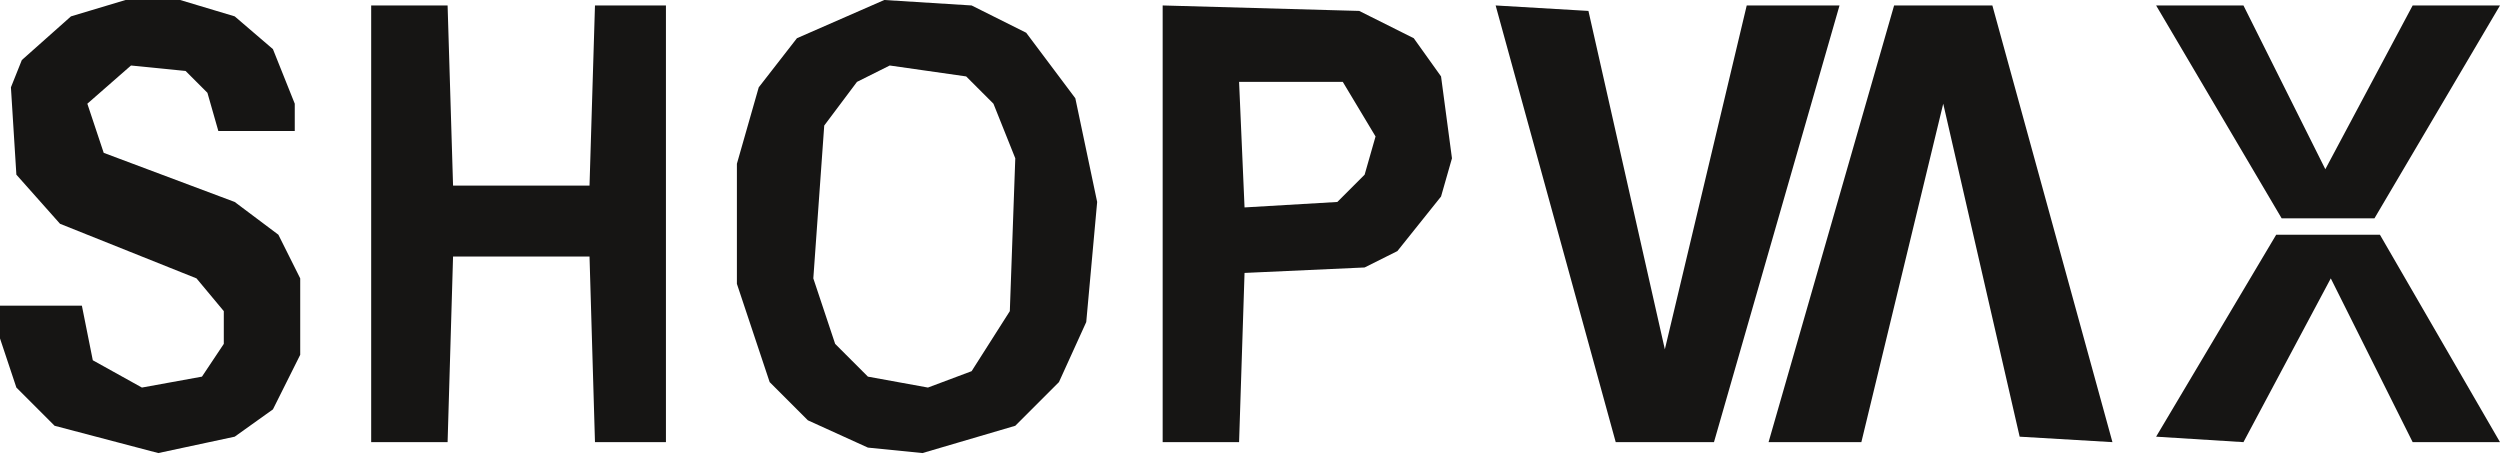
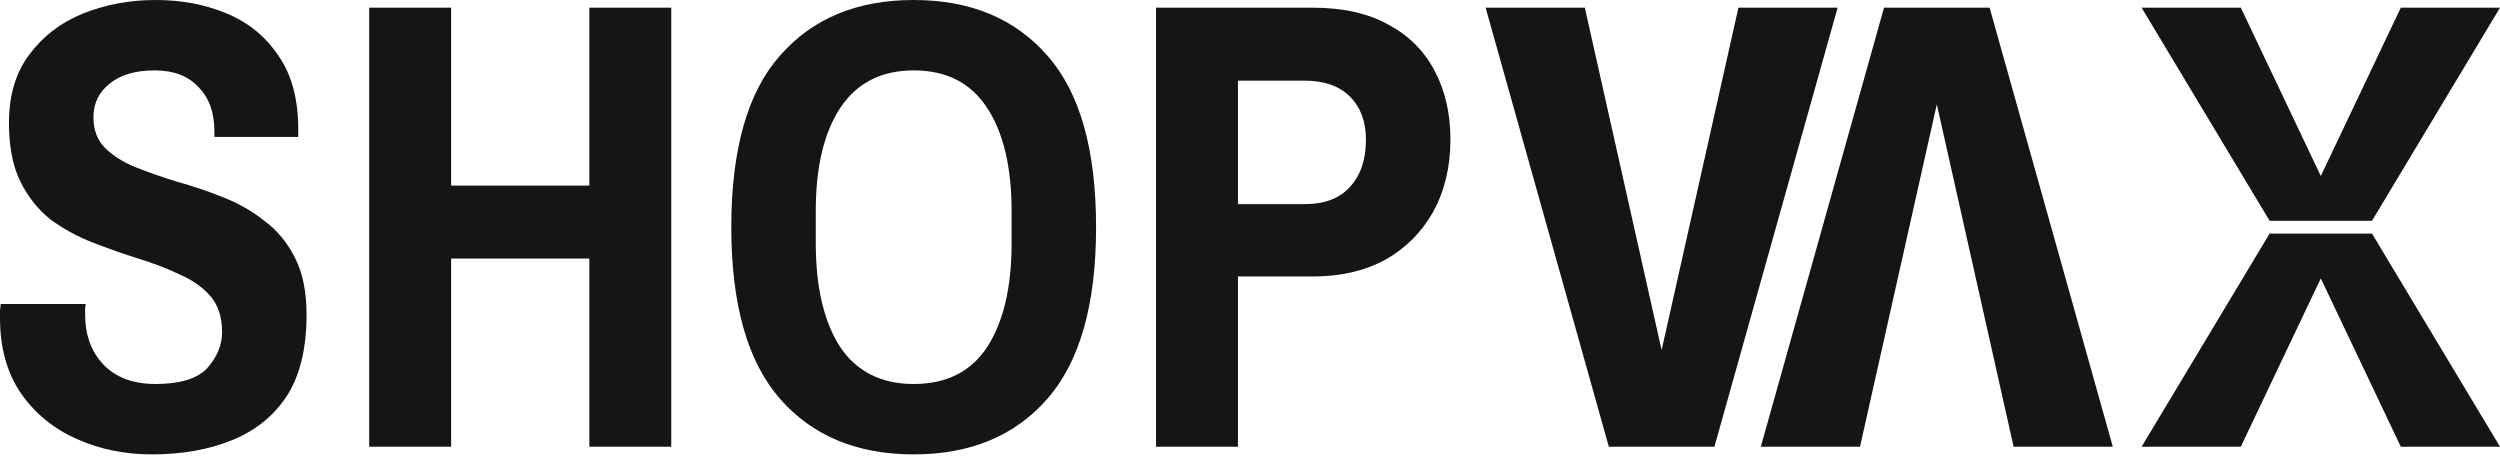
- <svg xmlns="http://www.w3.org/2000/svg" viewBox="250 720 458 83" role="img" aria-label="Shopvax">
-   <path fill="#161514" fill-rule="evenodd" d="M645,800 L661,801 L677,771 L692,801 L708,801 L686,763 L667,763 Z M645,721 L668,760 L685,760 L708,721 L692,721 L676,751 L661,721 Z M597,721 L574,801 L591,801 L606,739 L620,800 L637,801 L615,721 Z M524,721 L546,801 L564,801 L587,721 L570,721 L555,784 L541,722 Z M499,722 L463,721 L463,801 L477,801 L478,770 L500,769 L506,766 L514,756 L516,749 L514,734 L509,727 Z M477,735 L496,735 L502,745 L500,752 L495,757 L478,758 Z M318,721 L318,801 L332,801 L333,767 L358,767 L359,801 L372,801 L372,721 L359,721 L358,754 L333,754 L332,721 Z M412,720 L396,727 L389,736 L385,750 L385,772 L391,790 L398,797 L409,802 L419,803 L436,798 L444,790 L449,779 L451,757 L447,738 L438,726 L428,721 Z M413,732 L427,734 L432,739 L436,749 L435,777 L428,788 L420,791 L409,789 L403,783 L399,771 L401,743 L407,735 Z M273,720 L263,723 L254,731 L252,736 L253,752 L261,761 L286,771 L291,777 L291,783 L287,789 L276,791 L267,786 L265,776 L250,776 L250,782 L253,791 L260,798 L279,803 L293,800 L300,795 L305,785 L305,771 L301,763 L293,757 L269,748 L266,739 L274,732 L284,733 L288,737 L290,744 L304,744 L304,739 L300,729 L293,723 L283,720 Z" />
+ <svg xmlns="http://www.w3.org/2000/svg" viewBox="250 720 460 84" role="img" aria-label="Shopvax">
+   <g fill="#161514">
+     <path d="M277.908 803.607C272.963 803.607 268.37 802.665 264.131 800.781C259.892 798.897 256.477 796.11 253.886 792.42C251.295 788.652 250 784.02 250 778.525C250 778.054 250 777.583 250 777.112C250.079 776.641 250.118 776.248 250.118 775.934H265.779C265.779 776.013 265.74 776.288 265.662 776.759C265.662 777.151 265.662 777.504 265.662 777.818C265.662 781.665 266.8 784.766 269.077 787.121C271.353 789.476 274.533 790.654 278.615 790.654C283.168 790.654 286.347 789.673 288.153 787.71C289.959 785.669 290.861 783.471 290.861 781.116C290.861 778.368 290.155 776.17 288.742 774.521C287.329 772.873 285.445 771.538 283.09 770.518C280.813 769.418 278.262 768.437 275.435 767.574C272.688 766.71 269.901 765.729 267.075 764.63C264.249 763.531 261.658 762.118 259.303 760.39C257.026 758.585 255.181 756.269 253.768 753.443C252.355 750.617 251.649 747.005 251.649 742.609C251.649 737.506 252.905 733.306 255.417 730.009C257.929 726.634 261.226 724.121 265.308 722.473C269.469 720.824 273.905 720 278.615 720C283.404 720 287.761 720.824 291.686 722.473C295.69 724.121 298.869 726.712 301.224 730.245C303.658 733.699 304.875 738.213 304.875 743.787V745.2H289.448V744.14C289.448 740.686 288.467 737.977 286.505 736.015C284.62 733.974 281.951 732.953 278.497 732.953C274.886 732.953 272.099 733.778 270.136 735.426C268.174 736.996 267.192 739.037 267.192 741.549C267.192 743.905 267.899 745.789 269.312 747.202C270.725 748.615 272.57 749.792 274.847 750.734C277.202 751.676 279.792 752.579 282.619 753.443C285.445 754.228 288.232 755.17 290.979 756.269C293.805 757.368 296.357 758.82 298.633 760.626C300.989 762.353 302.873 764.63 304.286 767.456C305.699 770.204 306.405 773.697 306.405 777.936C306.405 784.138 305.189 789.123 302.755 792.891C300.321 796.581 296.946 799.289 292.628 801.016C288.389 802.744 283.482 803.607 277.908 803.607Z" />
+     <path d="M317.931 802.194V721.413H333.004V754.149H358.439V721.413H373.512V802.194H358.439V767.574H333.004V802.194H317.931Z" />
+     <path d="M418.118 803.607C407.677 803.607 399.473 800.192 393.506 793.362C387.54 786.532 384.557 776.013 384.557 761.804C384.557 747.516 387.54 736.996 393.506 730.245C399.473 723.415 407.677 720 418.118 720C428.559 720 436.762 723.415 442.729 730.245C448.695 736.996 451.678 747.516 451.678 761.804C451.678 776.013 448.695 786.532 442.729 793.362C436.762 800.192 428.559 803.607 418.118 803.607ZM418.118 790.654C424.162 790.654 428.676 788.377 431.66 783.824C434.643 779.192 436.134 772.833 436.134 764.747V758.86C436.134 750.774 434.643 744.454 431.66 739.901C428.676 735.269 424.162 732.953 418.118 732.953C412.151 732.953 407.637 735.269 404.576 739.901C401.592 744.454 400.101 750.774 400.101 758.86V764.747C400.101 772.833 401.592 779.192 404.576 783.824C407.637 788.377 412.151 790.654 418.118 790.654Z" />
+     <path d="M462.711 802.194V721.413H491.562C497.136 721.413 501.807 722.473 505.575 724.592C509.343 726.634 512.169 729.499 514.053 733.189C515.937 736.8 516.879 740.961 516.879 745.671C516.879 750.695 515.82 755.131 513.7 758.977C511.58 762.746 508.636 765.69 504.868 767.809C501.1 769.85 496.665 770.871 491.562 770.871H477.784V802.194H462.711ZM477.784 757.564H490.031C493.721 757.564 496.508 756.505 498.392 754.385C500.354 752.265 501.336 749.361 501.336 745.671C501.336 742.374 500.354 739.744 498.392 737.781C496.429 735.819 493.642 734.837 490.031 734.837H477.784V757.564Z" />
+     <path d="M523.356 721.413H541.608L555.739 784.413L569.87 721.413H588.122L565.454 802.194H546.024L523.356 721.413Z" />
+     <path d="M573.991 802.194H592.243L606.374 739.194L620.505 802.194H638.757L616.089 721.413H596.659L573.991 802.194Z" />
+     <path d="M644.056 721.413H662.308L677.028 752.383L691.748 721.413H710L686.448 760.626H667.607L644.056 721.413Z" />
+     <path d="M644.056 802.194H662.308L677.028 771.224L691.748 802.194H710L686.448 762.981H667.607L644.056 802.194Z" />
+   </g>
</svg>
